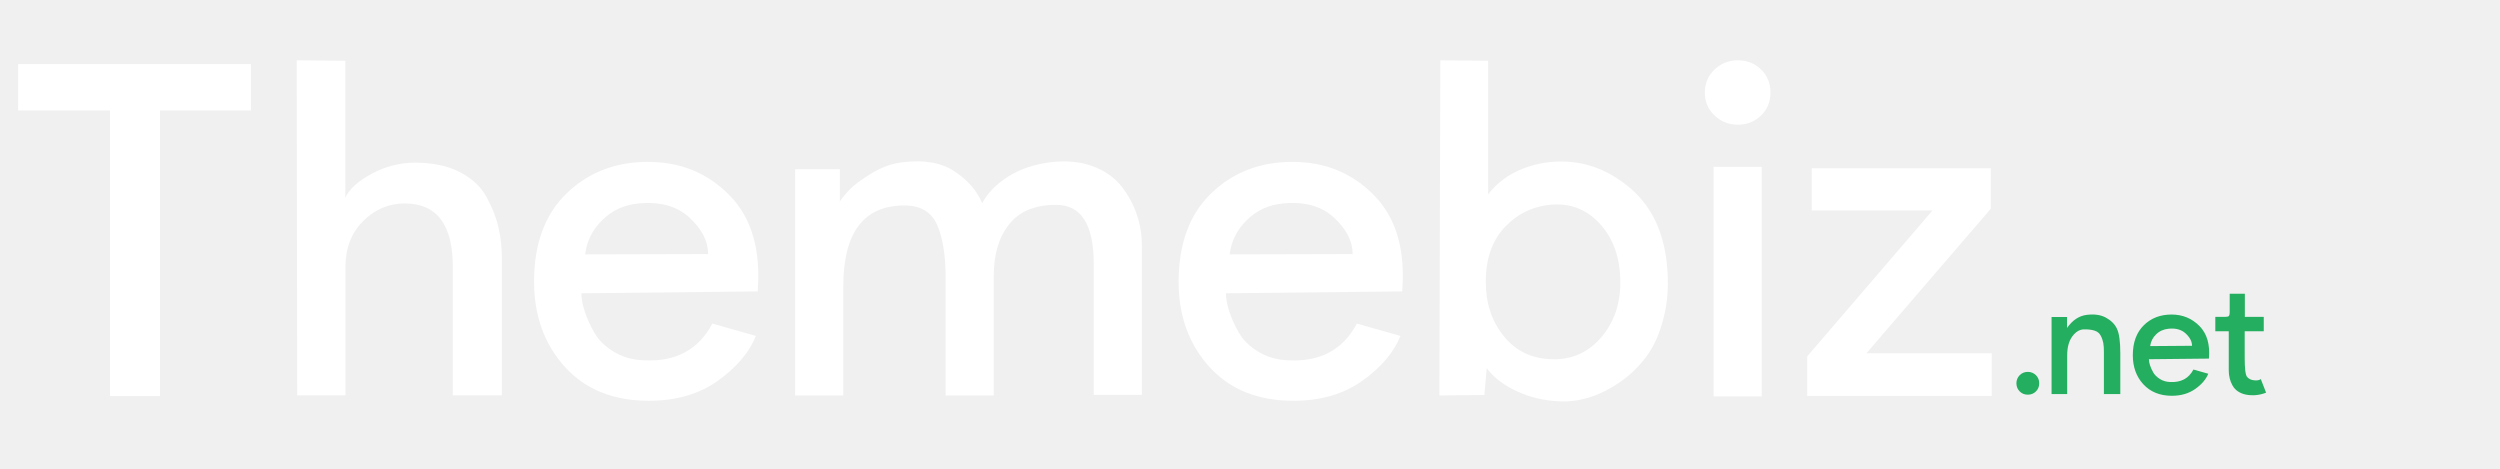
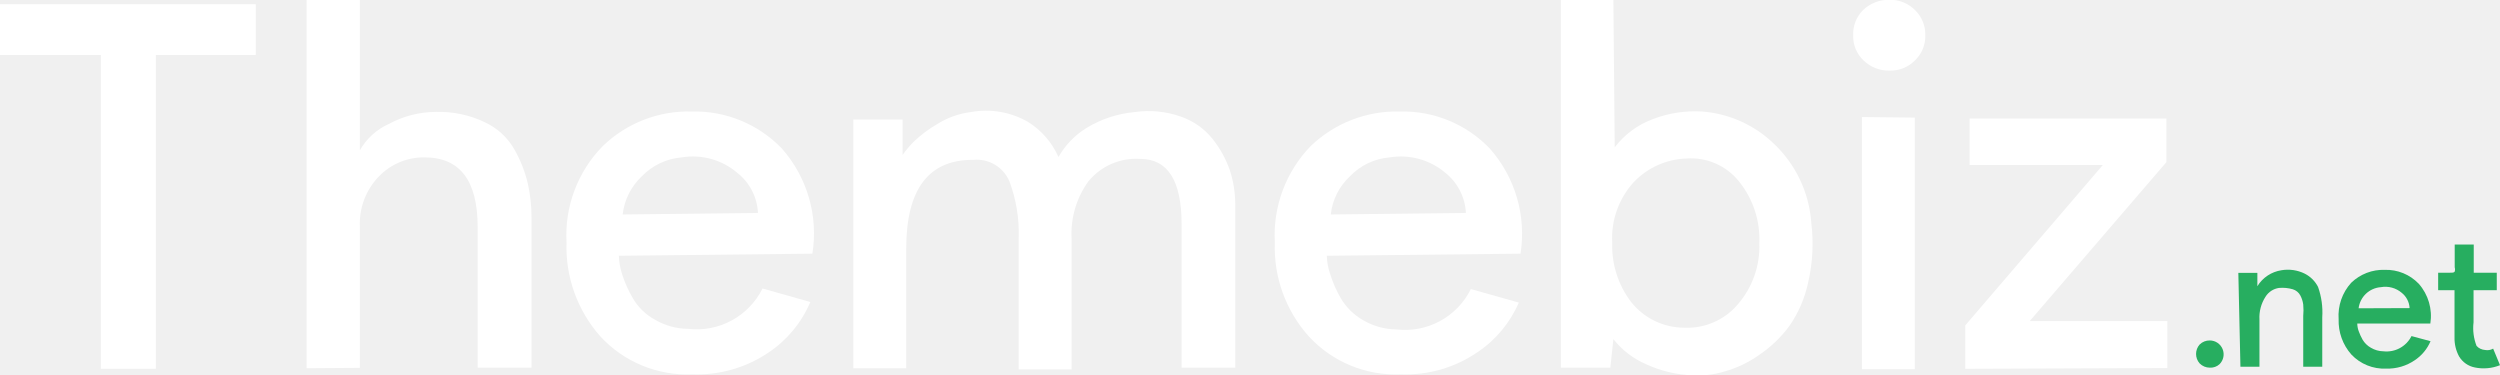
- <svg xmlns="http://www.w3.org/2000/svg" version="1.1" id="Layer_1" x="0px" y="0px" viewBox="0 0 160 30" style="enable-background:new 0 0 160 30;" xml:space="preserve">
-   <style type="text/css">
- 	.st0{fill:#FFFFFF;}
- 	.st1{fill:#24AE5F;}
- </style>
-   <g>
-     <path class="st0" d="M7.04,7.07H1.16V4.1h14.9v2.97h-5.82v18.28h-3.2V7.07z" />
-     <path class="st0" d="M19.02,25.31L18.99,3.86l3.11,0.03v8.76c0.25-0.55,0.82-1.06,1.69-1.53s1.8-0.71,2.78-0.71   c1.12,0,2.07,0.2,2.85,0.6c0.78,0.4,1.36,0.94,1.72,1.6c0.36,0.67,0.62,1.31,0.76,1.94c0.15,0.63,0.22,1.29,0.22,2v8.75h-3.14   v-8.23c0-2.7-1.03-4.05-3.08-4.05c-1.02,0-1.91,0.38-2.66,1.13c-0.75,0.75-1.13,1.73-1.13,2.92v8.23H19.02z" />
-     <path class="st0" d="M36.27,12.37c1.39-1.34,3.12-2.01,5.2-2.01c2.1,0,3.84,0.72,5.24,2.16c1.4,1.44,1.99,3.48,1.78,6.13   l-11.28,0.12c0,0.33,0.07,0.72,0.21,1.15c0.14,0.43,0.34,0.89,0.62,1.37c0.27,0.48,0.69,0.89,1.26,1.23   c0.57,0.34,1.21,0.52,1.94,0.54c2.02,0.1,3.47-0.69,4.35-2.35l2.79,0.79c-0.43,1.06-1.24,2.01-2.44,2.87   c-1.19,0.85-2.66,1.28-4.41,1.28c-2.27,0-4.06-0.72-5.38-2.17c-1.31-1.45-1.97-3.27-1.97-5.46C34.18,15.59,34.88,13.71,36.27,12.37   z M45.32,16.26c0-0.82-0.4-1.6-1.2-2.34c-0.8-0.73-1.88-1.03-3.23-0.9c-0.92,0.08-1.7,0.43-2.34,1.06c-0.64,0.63-1,1.36-1.1,2.2   L45.32,16.26z" />
-     <path class="st0" d="M50.87,10.83h2.88v2.06c0.16-0.23,0.37-0.49,0.65-0.78c0.27-0.28,0.73-0.62,1.37-1.01   c0.64-0.39,1.29-0.63,1.95-0.71c1.39-0.18,2.51,0.01,3.36,0.57s1.44,1.24,1.78,2.04c0.35-0.65,0.9-1.21,1.65-1.69   c0.74-0.48,1.66-0.79,2.73-0.93c1.02-0.12,1.92-0.03,2.7,0.26c0.78,0.29,1.4,0.73,1.84,1.29c0.44,0.57,0.77,1.18,0.98,1.82   c0.22,0.65,0.32,1.3,0.32,1.97v9.55H70v-8.37c0-2.53-0.8-3.79-2.41-3.79c-1.35,0-2.36,0.42-3.01,1.25   c-0.66,0.83-0.98,1.93-0.98,3.31v7.64h-3.08v-7.55c0-1.41-0.18-2.53-0.54-3.36c-0.36-0.83-1.06-1.25-2.1-1.25   c-2.6,0-3.91,1.73-3.91,5.2v6.96h-3.08V10.83z" />
-     <path class="st0" d="M77.52,12.37c1.39-1.34,3.12-2.01,5.2-2.01c2.1,0,3.84,0.72,5.24,2.16c1.4,1.44,1.99,3.48,1.78,6.13   l-11.28,0.12c0,0.33,0.07,0.72,0.21,1.15c0.14,0.43,0.34,0.89,0.62,1.37c0.27,0.48,0.69,0.89,1.26,1.23   c0.57,0.34,1.21,0.52,1.94,0.54c2.02,0.1,3.47-0.69,4.35-2.35l2.79,0.79c-0.43,1.06-1.24,2.01-2.44,2.87   c-1.2,0.85-2.66,1.28-4.41,1.28c-2.27,0-4.06-0.72-5.38-2.17c-1.31-1.45-1.97-3.27-1.97-5.46C75.44,15.59,76.13,13.71,77.52,12.37z    M86.57,16.26c0-0.82-0.4-1.6-1.2-2.34c-0.8-0.73-1.88-1.03-3.23-0.9c-0.92,0.08-1.7,0.43-2.34,1.06c-0.64,0.63-1,1.36-1.1,2.2   L86.57,16.26z" />
-     <path class="st0" d="M95.24,12.44c0.57-0.74,1.31-1.29,2.23-1.65s1.88-0.5,2.88-0.44c1.51,0.1,2.88,0.71,4.13,1.82   c1.24,1.12,1.97,2.66,2.19,4.64c0.14,1.25,0.08,2.41-0.18,3.45c-0.25,1.05-0.63,1.9-1.13,2.57c-0.5,0.67-1.08,1.22-1.75,1.67   c-0.67,0.45-1.33,0.77-1.98,0.96c-0.66,0.19-1.28,0.26-1.87,0.22c-0.96-0.04-1.86-0.25-2.7-0.65c-0.84-0.39-1.48-0.88-1.91-1.47   L95,25.28l-2.88,0.03l0.06-21.45l3.06,0.03V12.44z M95.09,18.03c0,1.37,0.38,2.53,1.15,3.48c0.76,0.95,1.79,1.45,3.08,1.48   c1.25,0.04,2.3-0.42,3.13-1.37c0.83-0.95,1.25-2.13,1.25-3.54c0-1.51-0.41-2.73-1.23-3.67c-0.82-0.94-1.83-1.38-3.03-1.32   c-1.2,0.06-2.22,0.52-3.07,1.38C95.52,15.33,95.09,16.52,95.09,18.03z" />
-     <path class="st0" d="M112.71,7.39c-0.4,0.39-0.9,0.59-1.48,0.59c-0.59,0-1.09-0.2-1.5-0.59c-0.41-0.39-0.62-0.88-0.62-1.47   c0-0.59,0.21-1.08,0.62-1.47c0.41-0.39,0.91-0.59,1.5-0.59c0.59,0,1.08,0.2,1.48,0.59c0.4,0.39,0.6,0.88,0.6,1.47   C113.31,6.51,113.11,7,112.71,7.39z M112.75,10.68v14.69h-3.08V10.68H112.75z" />
-     <path class="st0" d="M115.66,25.34v-2.53l8.02-9.34h-7.73v-2.7h11.46v2.59l-7.96,9.25h8.02v2.73H115.66z" />
-     <path class="st1" d="M129.78,25.26c-0.21,0-0.38-0.07-0.52-0.21c-0.14-0.14-0.21-0.32-0.21-0.52c0-0.2,0.07-0.37,0.21-0.52   c0.14-0.14,0.32-0.21,0.52-0.21c0.2,0,0.37,0.07,0.52,0.21c0.14,0.14,0.21,0.32,0.21,0.52c0,0.21-0.07,0.38-0.21,0.52   C130.16,25.19,129.98,25.26,129.78,25.26z" />
-     <path class="st1" d="M131.31,20.29h0.98v0.7c0.35-0.5,0.77-0.78,1.27-0.84c0.49-0.06,0.89,0,1.22,0.18c0.33,0.18,0.56,0.41,0.7,0.7   c0.15,0.31,0.22,0.84,0.22,1.59v2.6h-1.05v-2.66c0-0.25-0.01-0.46-0.04-0.61s-0.08-0.31-0.16-0.46c-0.08-0.16-0.21-0.27-0.4-0.33   c-0.19-0.06-0.43-0.09-0.72-0.08c-0.26,0.02-0.5,0.17-0.71,0.46c-0.21,0.29-0.32,0.69-0.32,1.21v2.47h-1V20.29z" />
-     <path class="st1" d="M137.21,20.81c0.47-0.46,1.06-0.68,1.77-0.68c0.71,0,1.31,0.25,1.79,0.74c0.48,0.49,0.68,1.18,0.6,2.08   l-3.84,0.04c0,0.11,0.02,0.24,0.07,0.39s0.12,0.3,0.21,0.46c0.09,0.16,0.24,0.3,0.43,0.42c0.19,0.12,0.41,0.18,0.66,0.19   c0.69,0.03,1.18-0.23,1.48-0.8l0.95,0.27c-0.15,0.36-0.42,0.68-0.83,0.97c-0.41,0.29-0.91,0.44-1.5,0.44   c-0.77,0-1.38-0.25-1.83-0.74c-0.45-0.49-0.67-1.11-0.67-1.86C136.5,21.91,136.74,21.27,137.21,20.81z M140.29,22.13   c0-0.28-0.14-0.54-0.41-0.79s-0.64-0.35-1.1-0.3c-0.31,0.03-0.58,0.15-0.79,0.36c-0.22,0.21-0.34,0.46-0.38,0.75L140.29,22.13z" />
-     <path class="st1" d="M145.03,25.13c-0.43,0.17-0.87,0.21-1.32,0.12c-0.39-0.09-0.67-0.29-0.83-0.58s-0.24-0.61-0.24-0.96V21.2   h-0.86v-0.92h0.62c0.13,0,0.22-0.02,0.25-0.06c0.03-0.04,0.05-0.11,0.05-0.22v-1.2h0.97v1.48h1.21v0.92h-1.22v1.69   c0,0.71,0.05,1.12,0.16,1.24c0.11,0.12,0.25,0.19,0.44,0.21s0.33,0,0.43-0.08L145.03,25.13z" />
+ <svg xmlns="http://www.w3.org/2000/svg" viewBox="0 0 131.37 19.7">
+   <defs>
+     <style>.cls-1{fill:#fff;}.cls-2{fill:#27ae60;}</style>
+   </defs>
+   <g id="Themebiz.net">
+     <path class="cls-1" d="M19.68,6.37h-5.3V3.7H27.82V6.37H22.57V22.86H19.68Z" transform="translate(-14.38 -3.48)" />
+     <path class="cls-1" d="M30.49,22.83l0-19.35,2.8,0v7.9A3.28,3.28,0,0,1,34.8,10a5.22,5.22,0,0,1,2.5-.64,5.58,5.58,0,0,1,2.57.55,3.46,3.46,0,0,1,1.55,1.44,6.76,6.76,0,0,1,.69,1.75,8.07,8.07,0,0,1,.2,1.8v7.9H39.48V15.41q0-3.66-2.79-3.66a3.28,3.28,0,0,0-2.4,1,3.57,3.57,0,0,0-1,2.64v7.42Z" transform="translate(-14.38 -3.48)" />
+     <path class="cls-1" d="M46.05,11.16a6.47,6.47,0,0,1,4.69-1.82,6.34,6.34,0,0,1,4.73,1.95,6.74,6.74,0,0,1,1.6,5.52l-10.17.11a3.55,3.55,0,0,0,.18,1,6.3,6.3,0,0,0,.56,1.24,3,3,0,0,0,1.14,1.11,3.5,3.5,0,0,0,1.75.49,3.87,3.87,0,0,0,3.92-2.12l2.51.71A6,6,0,0,1,54.77,22a6.68,6.68,0,0,1-4,1.15,6.2,6.2,0,0,1-4.85-2,7.08,7.08,0,0,1-1.77-4.93A6.69,6.69,0,0,1,46.05,11.16Zm8.16,3.51a2.85,2.85,0,0,0-1.09-2.11,3.59,3.59,0,0,0-2.91-.81,3.29,3.29,0,0,0-2.11,1,3.25,3.25,0,0,0-1,2Z" transform="translate(-14.38 -3.48)" />
+     <path class="cls-1" d="M59.22,9.76h2.59v1.86a5.49,5.49,0,0,1,.59-.7A6.54,6.54,0,0,1,63.63,10a4.3,4.3,0,0,1,1.76-.63,4.43,4.43,0,0,1,3,.51A4.14,4.14,0,0,1,70,11.73a4.3,4.3,0,0,1,1.48-1.53A5.87,5.87,0,0,1,74,9.37a5.09,5.09,0,0,1,2.44.24,3.66,3.66,0,0,1,1.65,1.16A5.59,5.59,0,0,1,79,12.41a5.77,5.77,0,0,1,.29,1.78V22.8H76.47V15.25c0-2.28-.73-3.42-2.17-3.42A3.25,3.25,0,0,0,71.58,13a4.68,4.68,0,0,0-.89,3v6.89H67.91V16a7.75,7.75,0,0,0-.49-3,1.87,1.87,0,0,0-1.9-1.12Q62,11.86,62,16.55v6.28H59.22Z" transform="translate(-14.38 -3.48)" />
+     <path class="cls-1" d="M83.25,11.16a6.51,6.51,0,0,1,4.69-1.82,6.32,6.32,0,0,1,4.73,1.95,6.75,6.75,0,0,1,1.61,5.52l-10.18.11a3.28,3.28,0,0,0,.19,1,6.22,6.22,0,0,0,.55,1.24A3.2,3.2,0,0,0,86,20.3a3.53,3.53,0,0,0,1.75.49,3.86,3.86,0,0,0,3.92-2.12l2.52.71A6,6,0,0,1,92,22a6.65,6.65,0,0,1-4,1.15,6.2,6.2,0,0,1-4.85-2,7,7,0,0,1-1.78-4.93A6.73,6.73,0,0,1,83.25,11.16Zm8.16,3.51a2.88,2.88,0,0,0-1.08-2.11,3.62,3.62,0,0,0-2.92-.81,3.26,3.26,0,0,0-2.1,1,3.21,3.21,0,0,0-1,2Z" transform="translate(-14.38 -3.48)" />
+     <path class="cls-1" d="M99.23,11.22a4.49,4.49,0,0,1,2-1.48,6.2,6.2,0,0,1,2.6-.4A6.1,6.1,0,0,1,107.56,11a6.33,6.33,0,0,1,2,4.19,9,9,0,0,1-.16,3.11,6.29,6.29,0,0,1-1,2.32,6.46,6.46,0,0,1-1.58,1.51A5.87,5.87,0,0,1,105,23a4.77,4.77,0,0,1-1.68.2,6.33,6.33,0,0,1-2.44-.58,4.4,4.4,0,0,1-1.72-1.32L99,22.8l-2.6,0,0-19.35,2.76,0Zm-.13,5a4.86,4.86,0,0,0,1,3.14,3.57,3.57,0,0,0,2.78,1.34,3.48,3.48,0,0,0,2.83-1.24,4.65,4.65,0,0,0,1.12-3.19A4.85,4.85,0,0,0,105.75,13,3.23,3.23,0,0,0,103,11.81a4,4,0,0,0-2.77,1.24A4.37,4.37,0,0,0,99.1,16.26Z" transform="translate(-14.38 -3.48)" />
+     <path class="cls-1" d="M115,6.66a1.79,1.79,0,0,1-1.33.53,1.89,1.89,0,0,1-1.36-.53,1.74,1.74,0,0,1-.55-1.32A1.77,1.77,0,0,1,112.29,4a1.94,1.94,0,0,1,1.36-.53A1.83,1.83,0,0,1,115,4a1.77,1.77,0,0,1,.55,1.33A1.74,1.74,0,0,1,115,6.66Zm0,3V22.88h-2.78V9.63Z" transform="translate(-14.38 -3.48)" />
+     <path class="cls-1" d="M117.65,22.86V20.58l7.23-8.43h-7V9.71h10.34V12l-7.18,8.35h7.23v2.47Z" transform="translate(-14.38 -3.48)" />
+     <path class="cls-2" d="M130.5,22.8a.75.75,0,0,1-.53-.22.75.75,0,0,1,0-1,.74.74,0,0,1,.53-.21.73.73,0,0,1,.51,1.25A.7.7,0,0,1,130.5,22.8Z" transform="translate(-14.38 -3.48)" />
+     <path class="cls-2" d="M132,17.82h1v.7a1.8,1.8,0,0,1,1.27-.84,2,2,0,0,1,1.22.18,1.58,1.58,0,0,1,.7.7,4,4,0,0,1,.22,1.59v2.6h-1V20.09a3.3,3.3,0,0,0,0-.61,1.43,1.43,0,0,0-.15-.47.67.67,0,0,0-.4-.33,2,2,0,0,0-.72-.07,1,1,0,0,0-.71.46,2,2,0,0,0-.32,1.21v2.47h-1Z" transform="translate(-14.38 -3.48)" />
+     <path class="cls-2" d="M137.93,18.34a2.42,2.42,0,0,1,1.77-.68,2.37,2.37,0,0,1,1.78.73,2.56,2.56,0,0,1,.61,2.09l-3.84,0a1.24,1.24,0,0,0,.07.39,3,3,0,0,0,.21.46,1.16,1.16,0,0,0,.43.42,1.31,1.31,0,0,0,.66.19,1.47,1.47,0,0,0,1.48-.8l1,.27a2.27,2.27,0,0,1-.83,1,2.53,2.53,0,0,1-1.5.44,2.37,2.37,0,0,1-1.83-.74,2.67,2.67,0,0,1-.67-1.86A2.57,2.57,0,0,1,137.93,18.34ZM141,19.67a1.1,1.1,0,0,0-.41-.8,1.33,1.33,0,0,0-1.1-.3,1.27,1.27,0,0,0-1.17,1.11Z" transform="translate(-14.38 -3.48)" />
+     <path class="cls-2" d="M145.75,22.67a2.29,2.29,0,0,1-1.32.12,1.24,1.24,0,0,1-.83-.58,2,2,0,0,1-.24-1V18.73h-.86v-.92h.62c.13,0,.22,0,.25-.06a.37.37,0,0,0,0-.22v-1.2h1v1.48h1.21v.92h-1.22v1.69a2.56,2.56,0,0,0,.16,1.24.66.66,0,0,0,.44.21.62.62,0,0,0,.43-.07Z" transform="translate(-14.38 -3.48)" />
  </g>
-   <g>
- </g>
-   <g>
- </g>
-   <g>
- </g>
-   <g>
- </g>
-   <g>
- </g>
-   <g>
- </g>
</svg>
